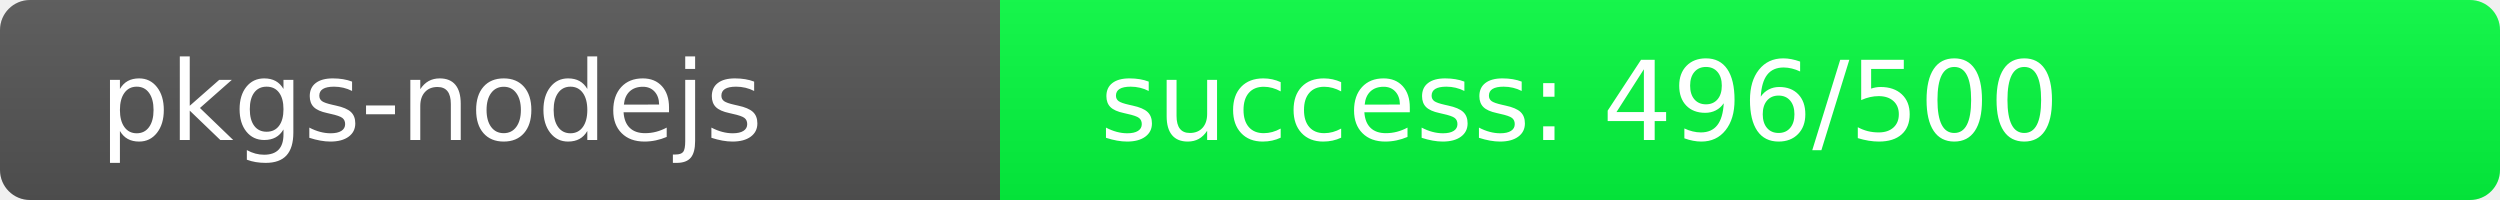
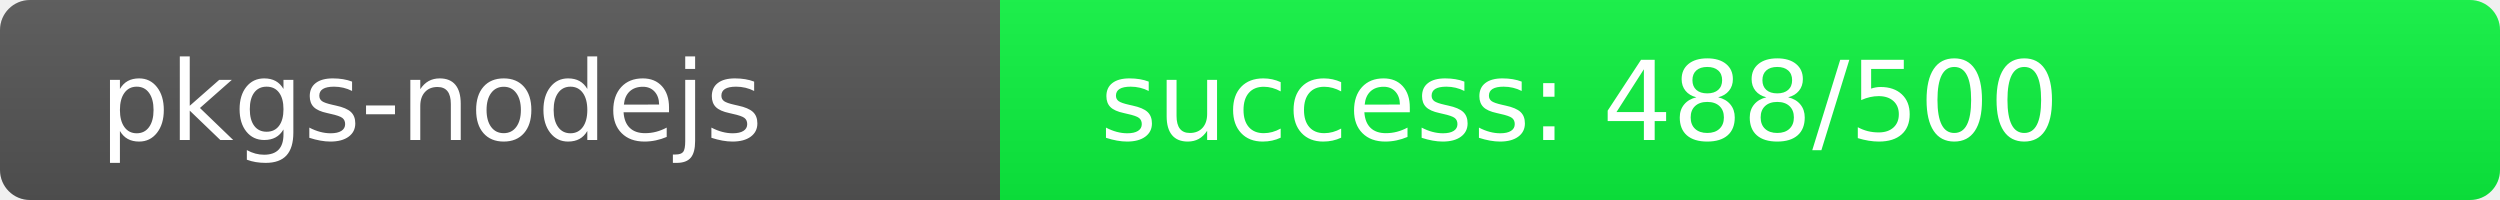
<svg xmlns="http://www.w3.org/2000/svg" width="250" height="20" role="img">
  <linearGradient id="s" x2="0" y2="100%">
    <stop offset="0" stop-color="#bbb" stop-opacity=".1" />
    <stop offset="1" stop-opacity=".1" />
  </linearGradient>
  <clipPath id="r">
    <rect width="250" height="20" rx="3" fill="#fff" />
  </clipPath>
  <g clip-path="url(#r)">
    <rect width="100" height="20" fill="#555" />
-     <rect x="100" width="150" height="20" fill="rgb(4,252,64)" />
+     <rect x="100" width="150" height="20" fill="rgb(12,244,64)" />
    <rect width="250" height="20" fill="url(#s)" />
  </g>
  <g fill="#fff" text-anchor="start" font-family="Verdana,Geneva,DejaVu Sans,sans-serif" text-rendering="geometricPrecision" font-size="110">
    <text x="100" y="140" transform="scale(.1)" fill="#fff">pkgs-nodejs</text>
-     <text x="1100" y="140" transform="scale(.1)" fill="#fff">success: 496/500</text>
+     <text x="1100" y="140" transform="scale(.1)" fill="#fff">success: 488/500</text>
  </g>
</svg>
